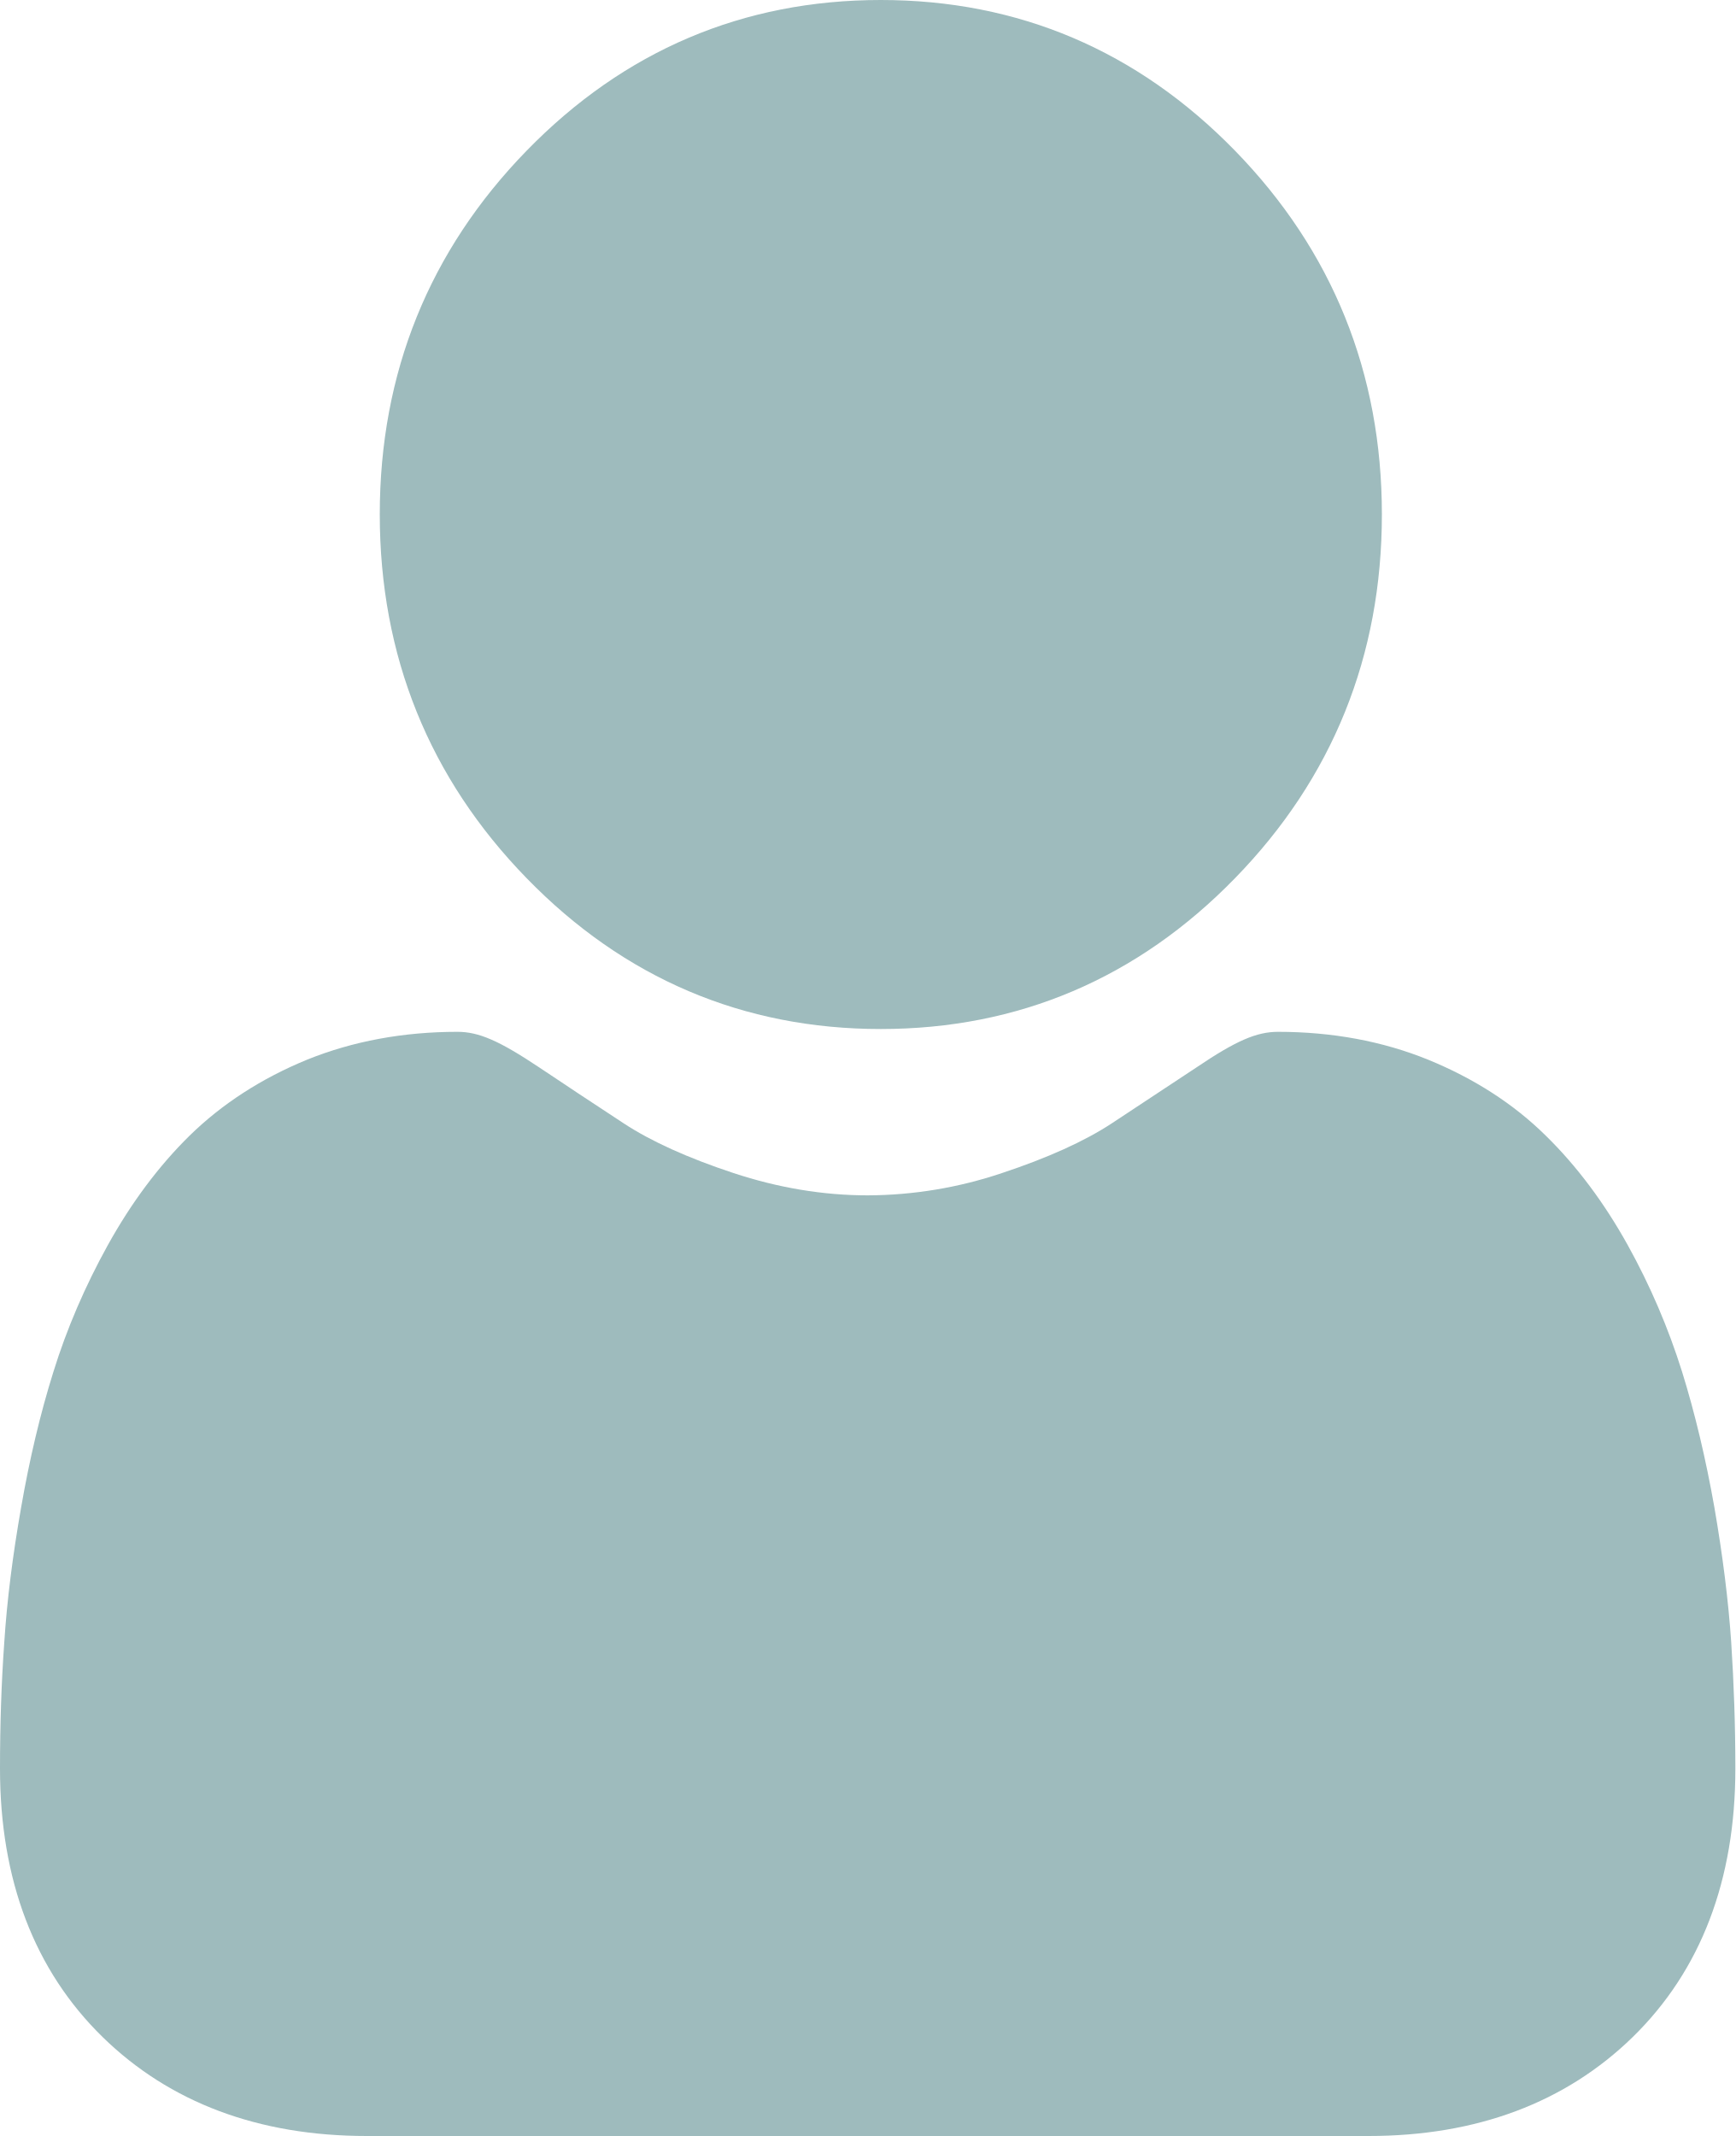
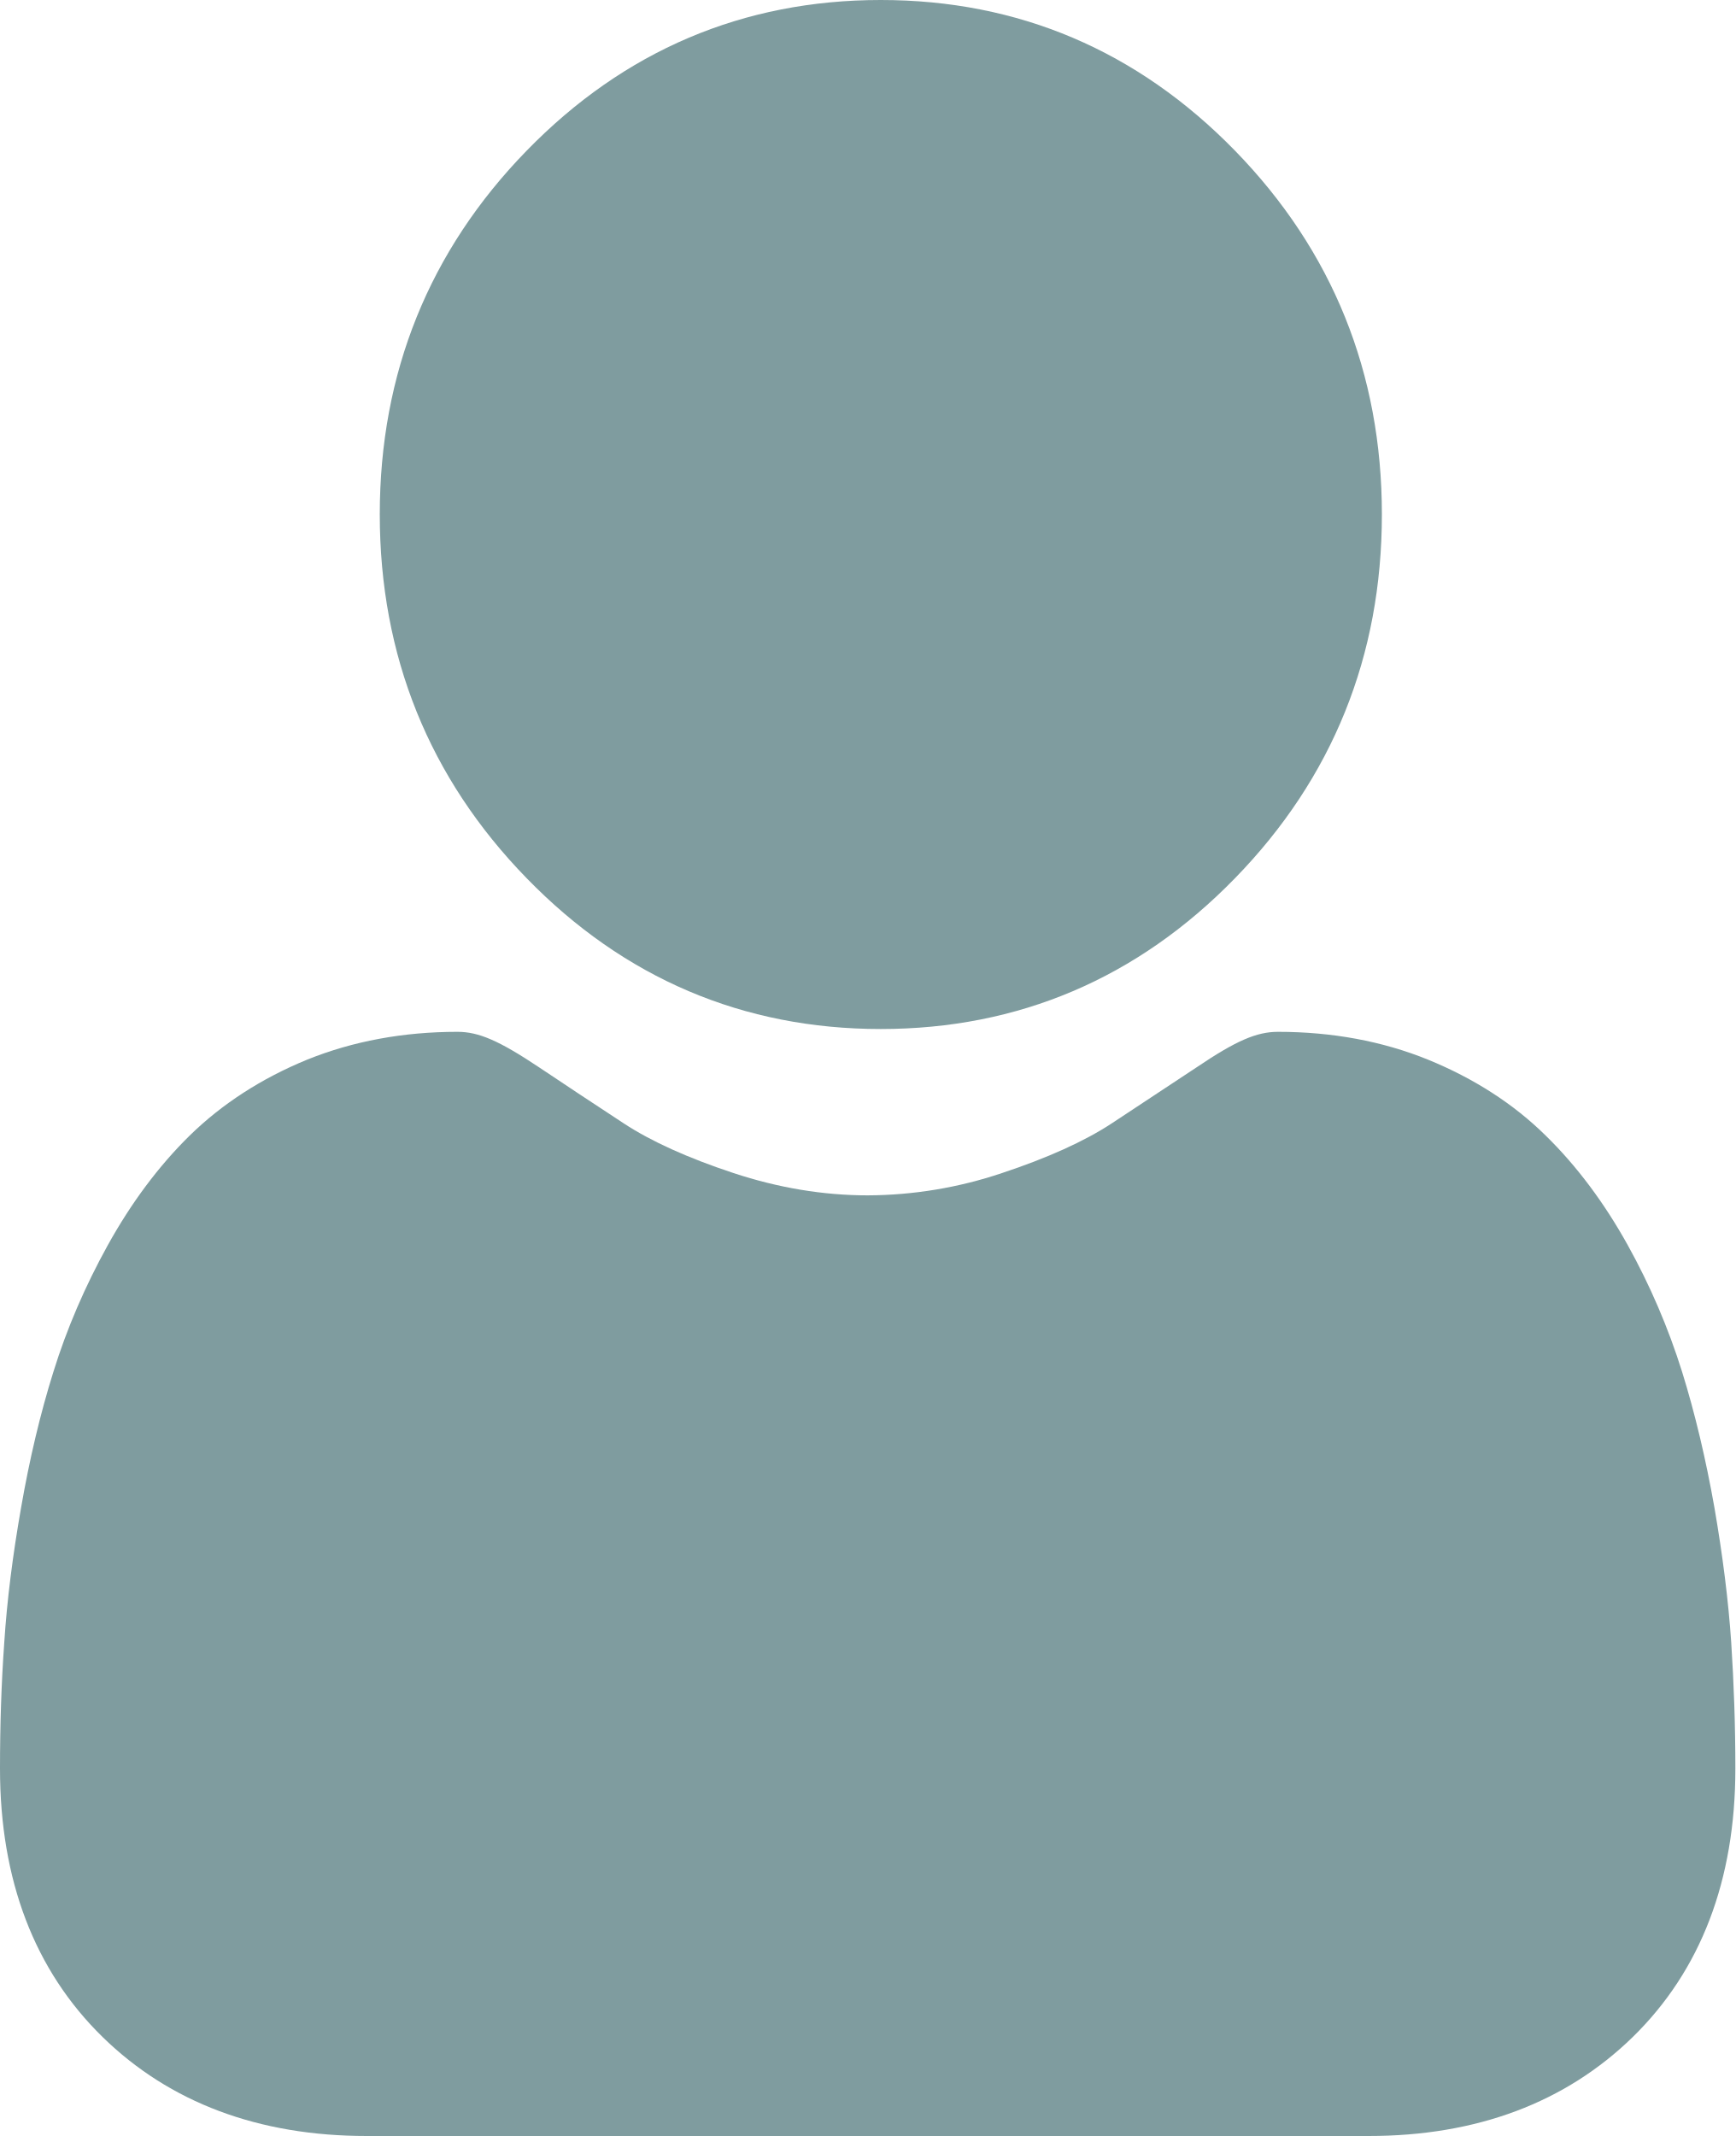
<svg xmlns="http://www.w3.org/2000/svg" width="13" height="16">
-   <path fill="#9EBBBD" d="M9.573 7.729c.406 0 .784.07 1.126.209.342.14.639.33.881.569.232.227.438.503.614.82a5.1 5.1 0 01.407.949c.097.312.178.654.242 1.016.062.359.105.699.126 1.011.02.307.031.624.031.945 0 .836-.259 1.512-.768 2.01-.504.492-1.17.742-1.98.742H2.748c-.81 0-1.477-.25-1.98-.742C.259 14.76 0 14.084 0 13.248c0-.322.01-.64.032-.945.02-.312.063-.652.126-1.01.063-.363.144-.705.242-1.017.1-.323.238-.643.407-.948.176-.318.382-.594.613-.821.243-.238.54-.43.882-.57.342-.138.72-.208 1.125-.208.16 0 .313.067.61.265.183.123.397.264.636.421.204.134.48.259.822.372.333.11.671.167 1.005.167a3.19 3.19 0 001.006-.167c.341-.113.618-.238.822-.372l.636-.42c.296-.2.45-.266.61-.266zM6.598 0C7.63 0 8.522.38 9.252 1.129s1.1 1.666 1.1 2.724c0 1.06-.37 1.976-1.1 2.725-.73.75-1.623 1.13-2.654 1.13-1.03 0-1.924-.38-2.653-1.13-.73-.749-1.1-1.666-1.1-2.725 0-1.058.37-1.975 1.1-2.724C4.675.379 5.567 0 6.598 0z" />
+   <path fill="hsl(184, 14%, 56%)" d="M9.573 7.729c.406 0 .784.07 1.126.209.342.14.639.33.881.569.232.227.438.503.614.82a5.1 5.1 0 01.407.949c.097.312.178.654.242 1.016.062.359.105.699.126 1.011.02.307.031.624.031.945 0 .836-.259 1.512-.768 2.01-.504.492-1.17.742-1.98.742H2.748c-.81 0-1.477-.25-1.98-.742C.259 14.76 0 14.084 0 13.248c0-.322.01-.64.032-.945.02-.312.063-.652.126-1.01.063-.363.144-.705.242-1.017.1-.323.238-.643.407-.948.176-.318.382-.594.613-.821.243-.238.54-.43.882-.57.342-.138.72-.208 1.125-.208.16 0 .313.067.61.265.183.123.397.264.636.421.204.134.48.259.822.372.333.11.671.167 1.005.167a3.19 3.19 0 001.006-.167c.341-.113.618-.238.822-.372l.636-.42c.296-.2.45-.266.61-.266zM6.598 0C7.63 0 8.522.38 9.252 1.129s1.1 1.666 1.1 2.724c0 1.06-.37 1.976-1.1 2.725-.73.75-1.623 1.13-2.654 1.13-1.03 0-1.924-.38-2.653-1.13-.73-.749-1.1-1.666-1.1-2.725 0-1.058.37-1.975 1.1-2.724C4.675.379 5.567 0 6.598 0z" />
</svg>
